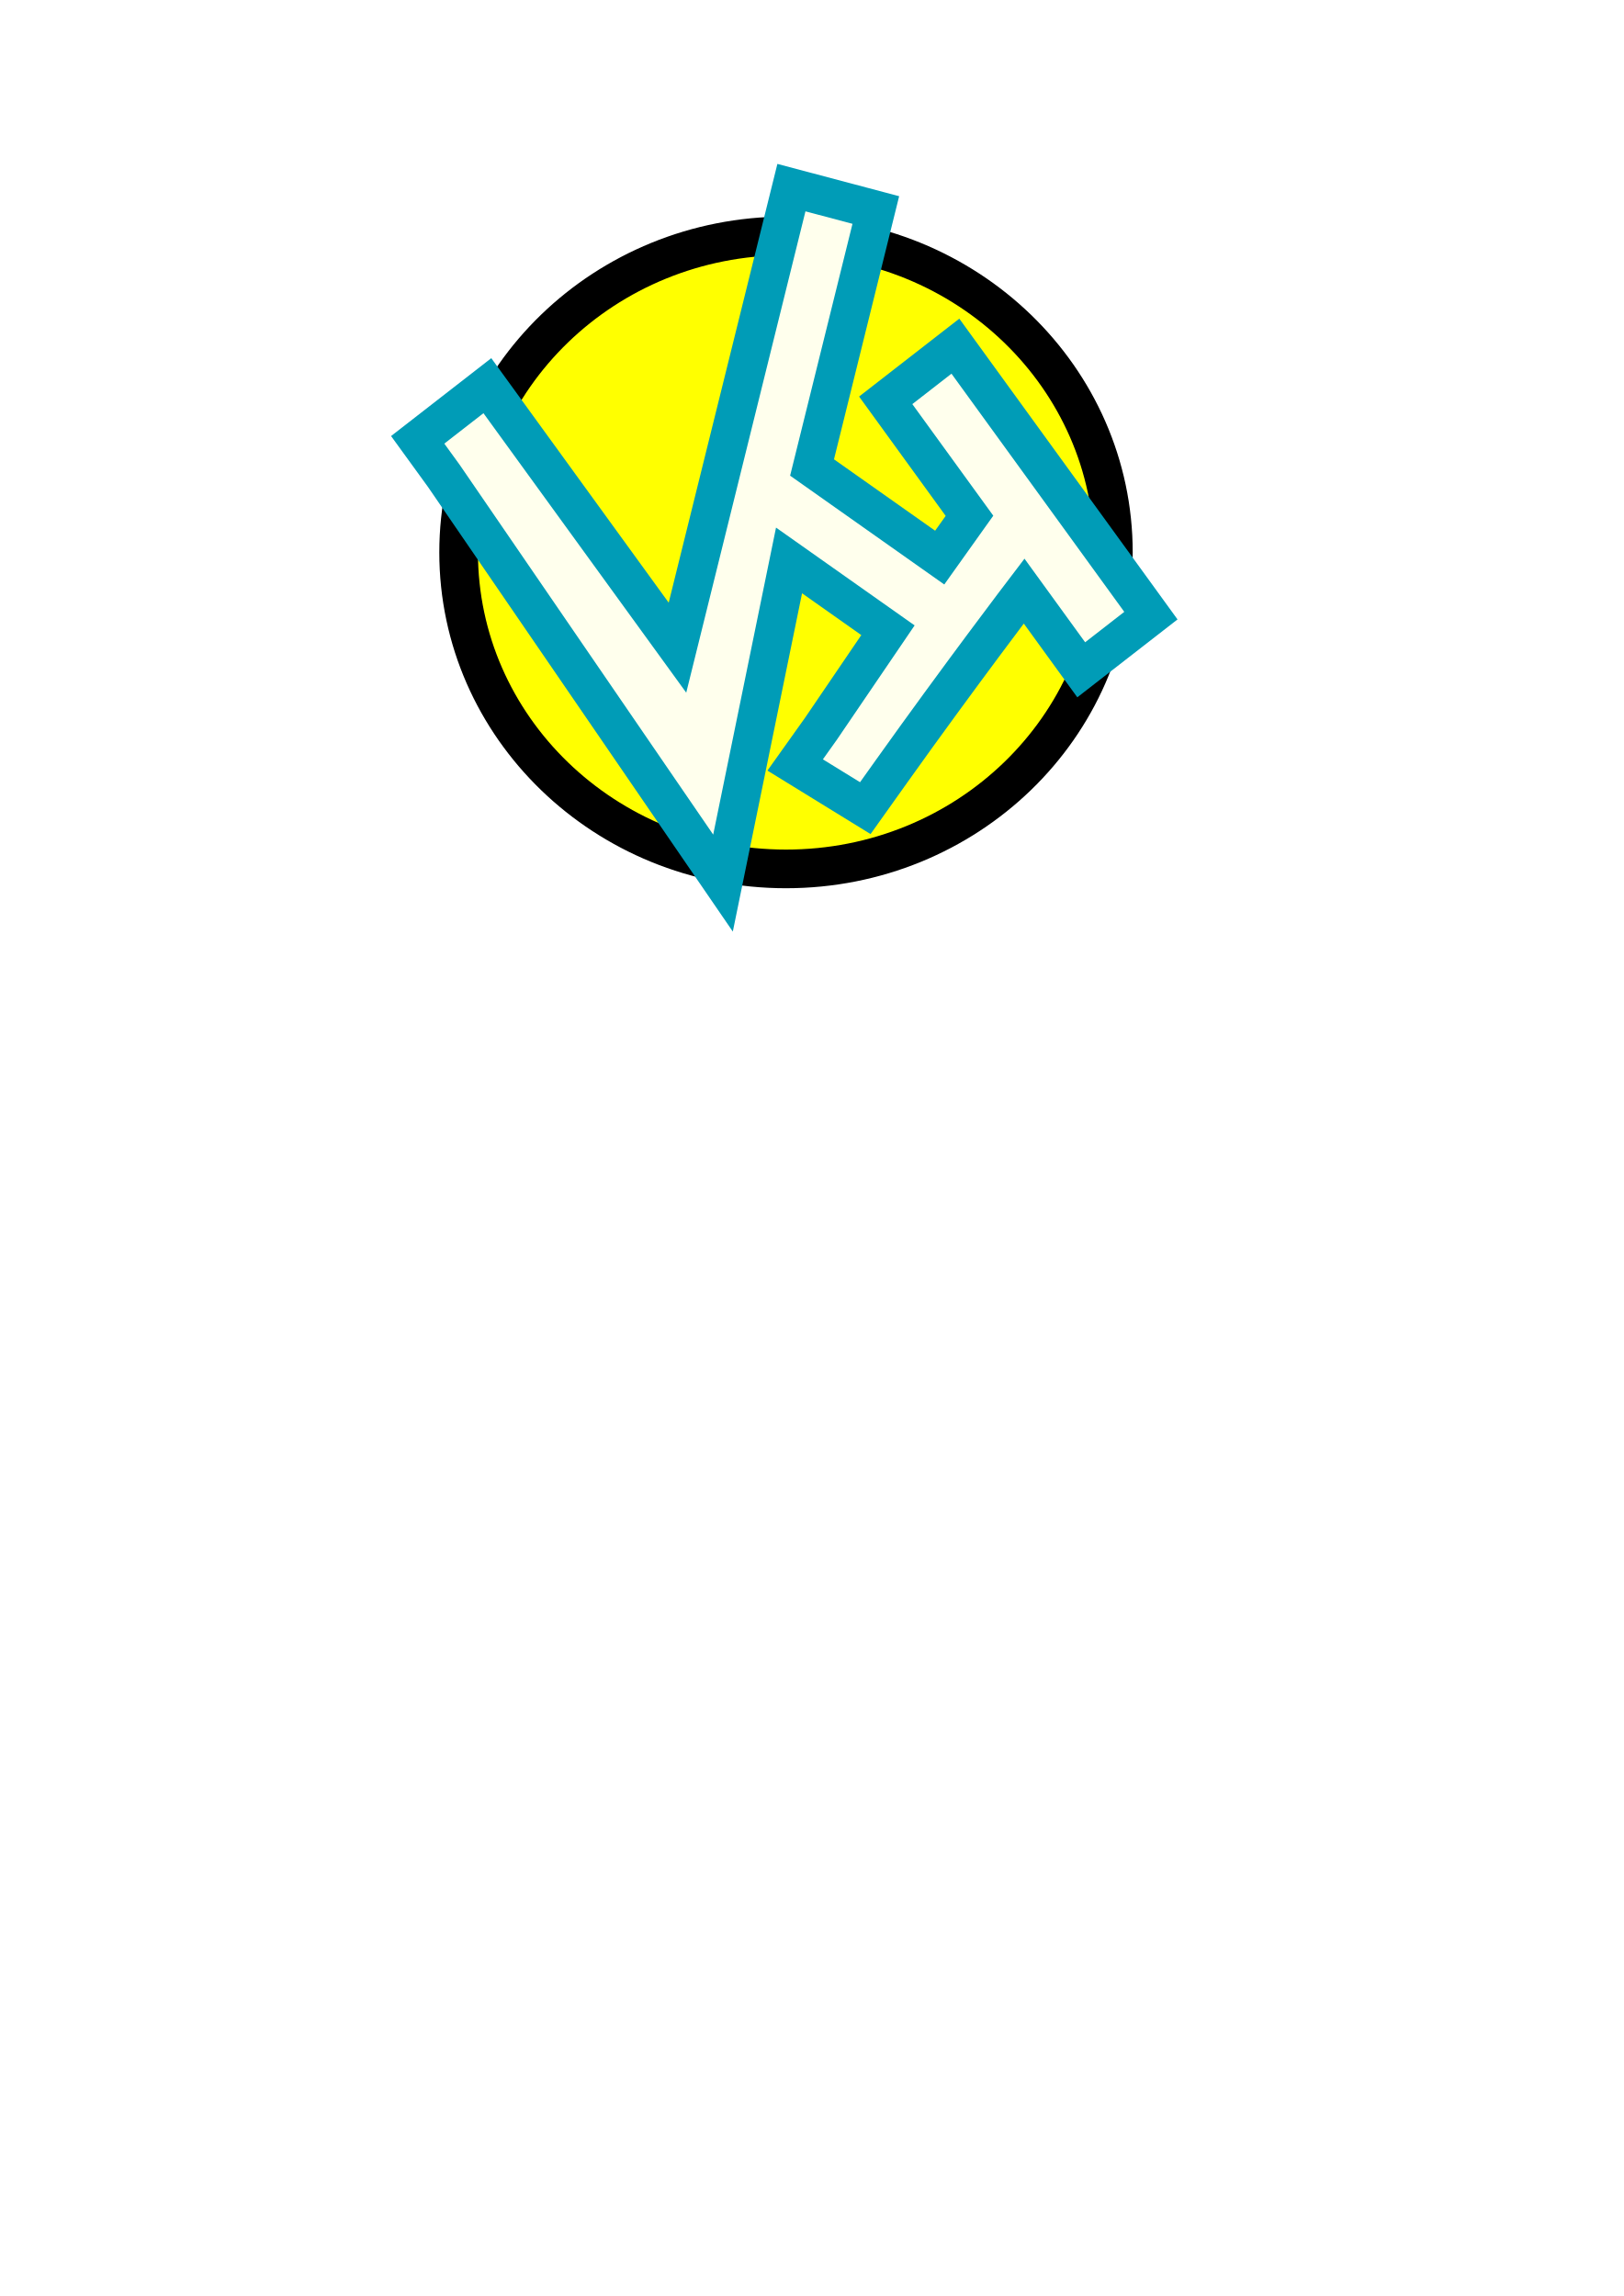
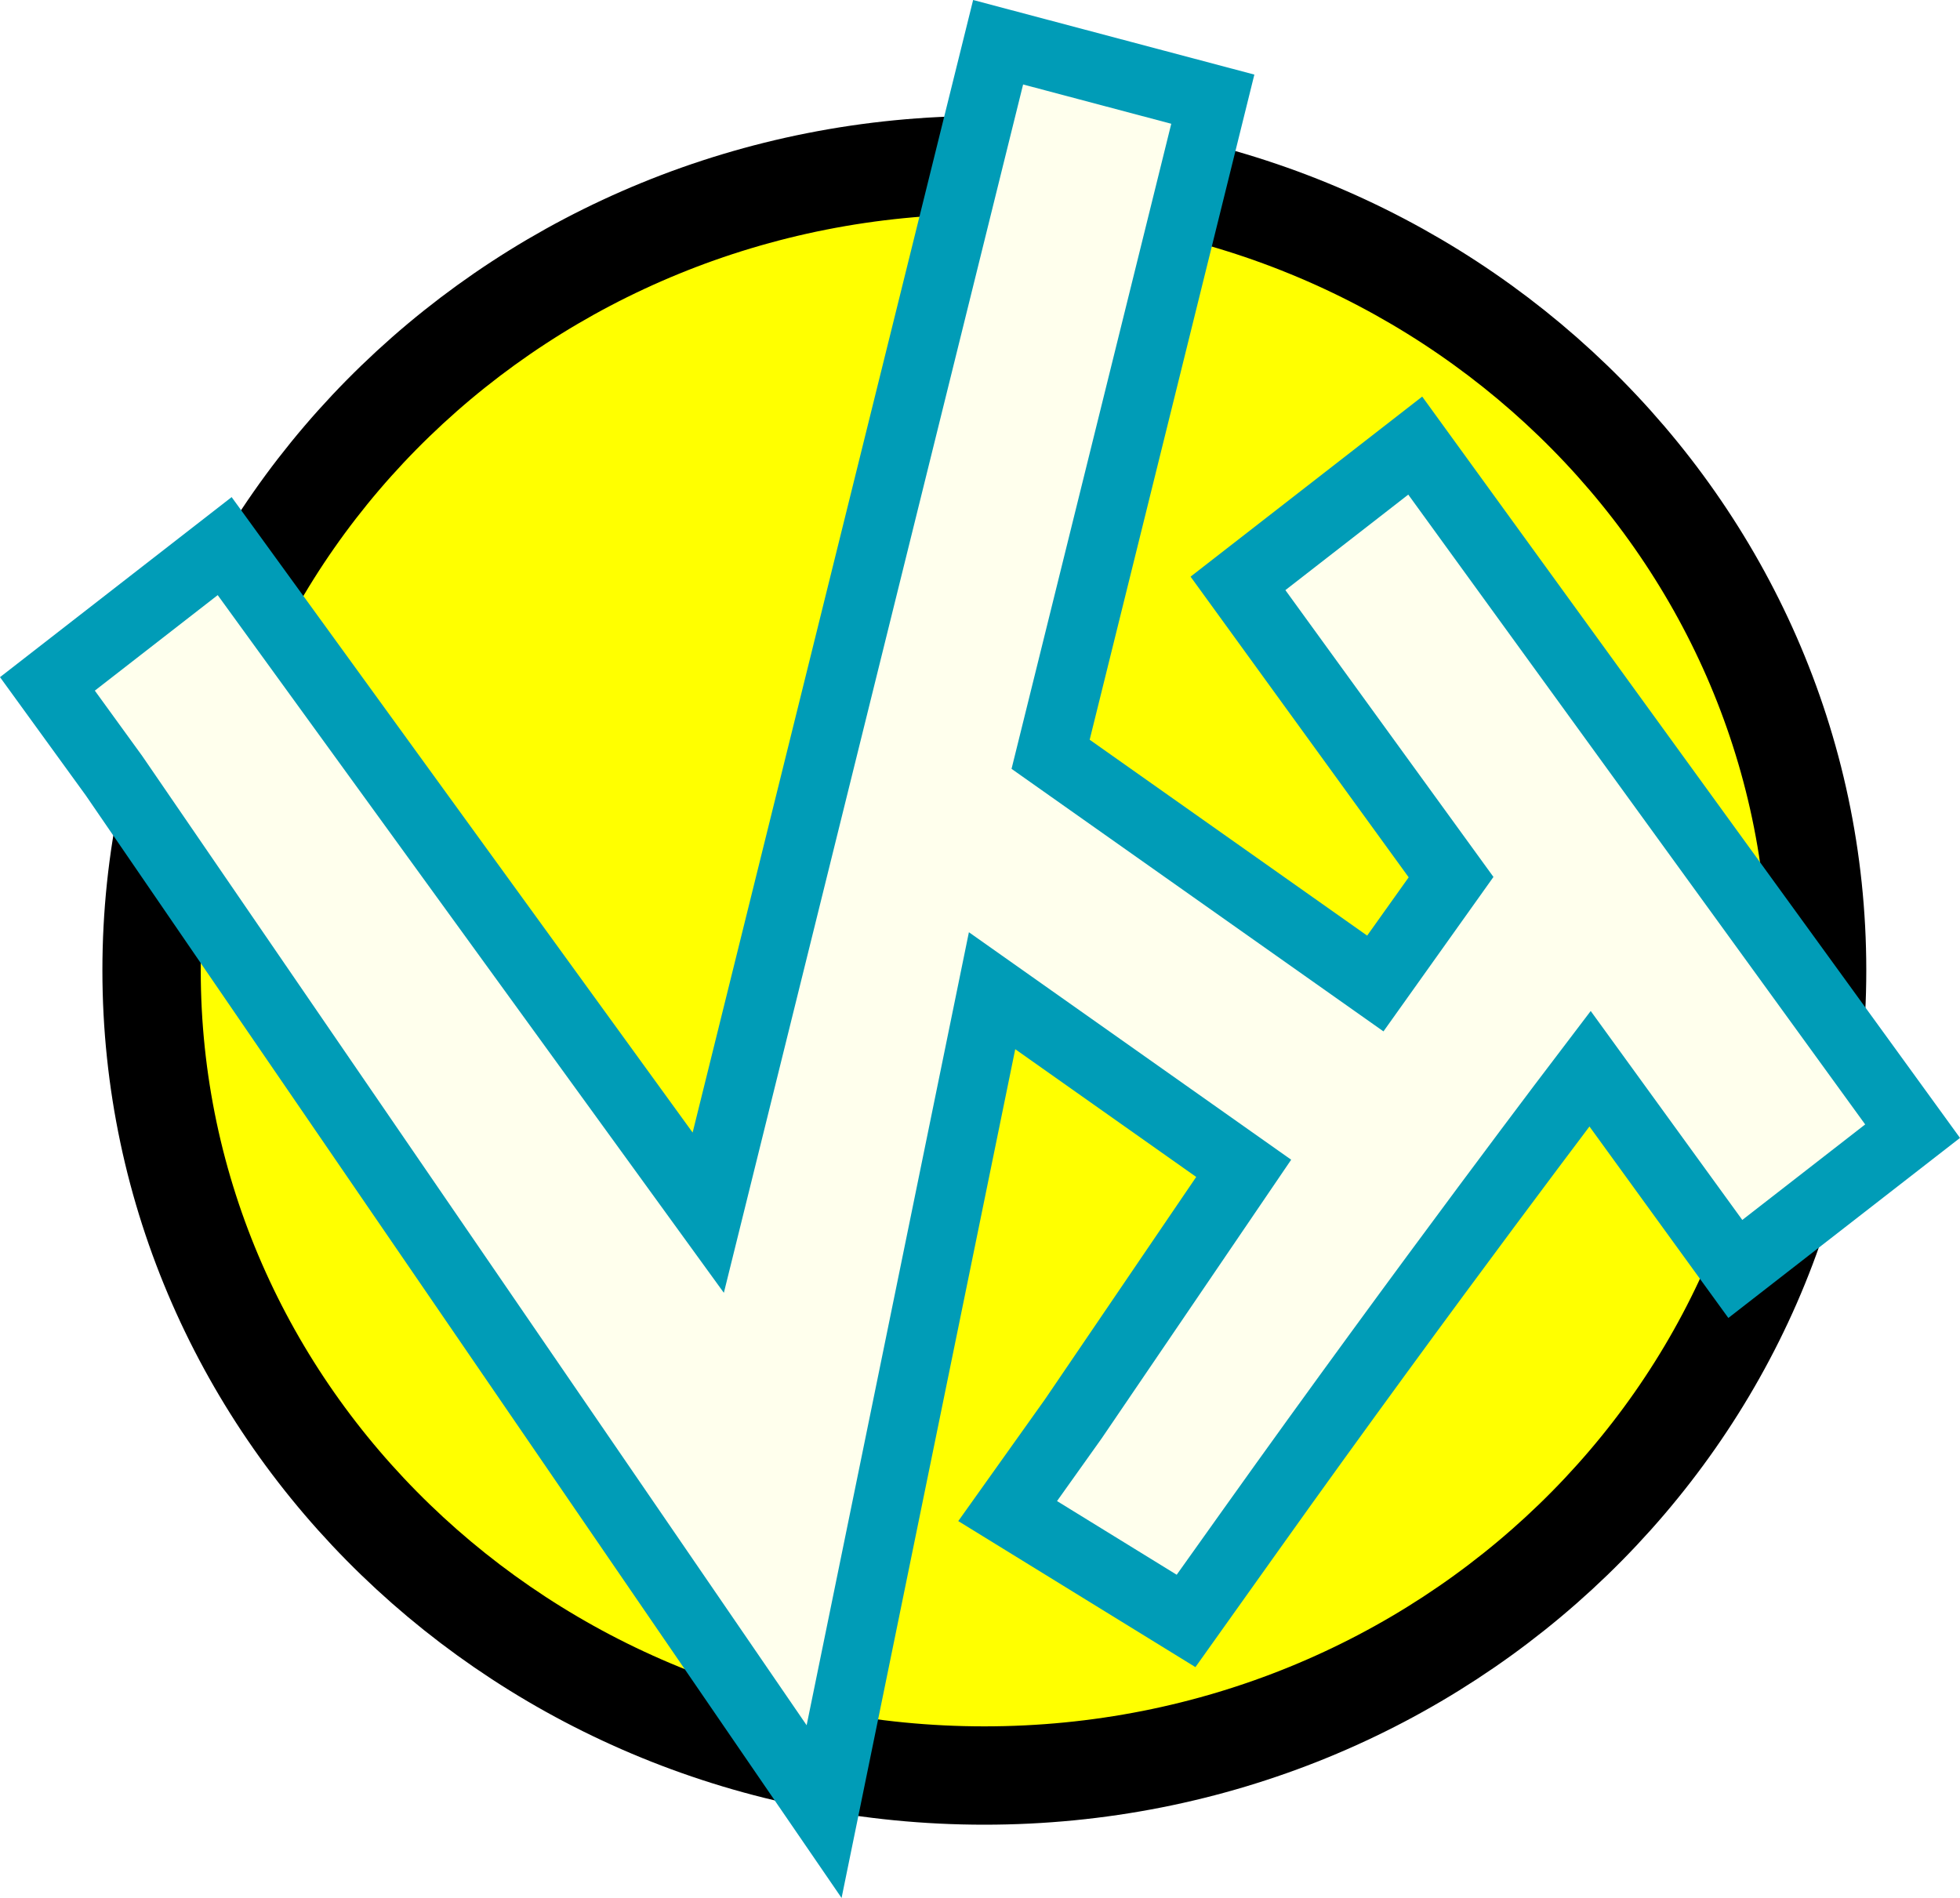
- <svg xmlns="http://www.w3.org/2000/svg" width="210mm" height="297mm" viewBox="0 0 210 297" version="1.1" id="svg8">
+ <svg xmlns="http://www.w3.org/2000/svg" width="99.651mm" height="96.5mm" viewBox="0 0 99.651 96.5" version="1.1" id="svg8">
  <defs id="defs2" />
-   <g id="layer1">
+   <g id="layer1" transform="translate(-51.61069,-22.12298)">
    <ellipse style="fill:#ffff00;fill-opacity:1;fill-rule:nonzero;stroke:#000000;stroke-width:5;stroke-linecap:square;stroke-linejoin:miter;stroke-miterlimit:4;stroke-dasharray:none;stroke-opacity:1" id="path4520" cx="101.657" cy="71.457" rx="42.34" ry="40.941" />
-     <g id="g5990" transform="matrix(0.9343914,-0.9340169,0.9340169,0.9343914,-101.1804,38.89322)" style="fill:none;stroke:#ff0000;stroke-width:3.785;stroke-linecap:round;stroke-linejoin:miter;stroke-miterlimit:4;stroke-dasharray:none;stroke-opacity:1">
-       <g id="g6054" transform="matrix(0.7733842,0,0,0.7733842,21.69834,27.03236)" style="stroke:none;stroke-width:4.893;stroke-miterlimit:4;stroke-dasharray:none;stroke-opacity:1">
-         <path style="color:#000000;font-style:normal;font-variant:normal;font-weight:normal;font-stretch:normal;font-size:medium;line-height:normal;font-family:sans-serif;font-variant-ligatures:normal;font-variant-position:normal;font-variant-caps:normal;font-variant-numeric:normal;font-variant-alternates:normal;font-feature-settings:normal;text-indent:0;text-align:start;text-decoration:none;text-decoration-line:none;text-decoration-style:solid;text-decoration-color:#000000;letter-spacing:normal;word-spacing:normal;text-transform:none;writing-mode:lr-tb;direction:ltr;text-orientation:mixed;dominant-baseline:auto;baseline-shift:baseline;text-anchor:start;white-space:normal;shape-padding:0;clip-rule:nonzero;display:inline;overflow:visible;visibility:visible;opacity:1;isolation:auto;mix-blend-mode:normal;color-interpolation:sRGB;color-interpolation-filters:linearRGB;solid-color:#000000;solid-opacity:1;vector-effect:none;fill:#ffffed;fill-opacity:1;fill-rule:nonzero;stroke:#009cb7;stroke-width:18.898;stroke-linecap:square;stroke-linejoin:miter;stroke-miterlimit:4;stroke-dasharray:none;stroke-dashoffset:0;stroke-opacity:1;color-rendering:auto;image-rendering:auto;shape-rendering:auto;text-rendering:auto;enable-background:accumulate" d="m 162.703,455.723 -5.293,21.352 -50.408,203.568 -80.137,-110.467 -12.787,-17.625 -34.062,26.477 12.787,17.627 136.462,199.082 32.276,-157.75 48.352,34.133 -32.725,48.122 -12.633,17.742 34.283,21.111 c 0,0 8.423,-11.827 12.635,-17.74 33.451,-46.97 64.994,-88.384 64.994,-88.384 l 15.125,20.85 12.793,17.635 34.062,-26.477 -12.791,-17.635 -69.994,-96.482 -12.785,-17.625 -34.062,26.477 12.785,17.627 28.162,38.82 -14.557,20.441 -62.395,-44.047 25.881,-104.531 5.287,-21.359 z" id="path3705" transform="matrix(0.1831396,0.1830663,-0.1830663,0.1831396,176.5763,-17.49273)" />
-       </g>
+     <g style="fill:none;stroke:none;stroke-width:4.893;stroke-linecap:round;stroke-linejoin:miter;stroke-miterlimit:4;stroke-dasharray:none;stroke-opacity:1" transform="matrix(0.7226436,-0.722354,0.722354,0.7226436,-55.65693,43.88541)" id="g6054">
+       <path transform="matrix(0.1831396,0.1830663,-0.1830663,0.1831396,176.5763,-17.49273)" id="path3705" d="m 162.703,455.723 -5.293,21.352 -50.408,203.568 -80.137,-110.467 -12.787,-17.625 -34.062,26.477 12.787,17.627 136.462,199.082 32.276,-157.75 48.352,34.133 -32.725,48.122 -12.633,17.742 34.283,21.111 c 0,0 8.423,-11.827 12.635,-17.74 33.451,-46.97 64.994,-88.384 64.994,-88.384 l 15.125,20.85 12.793,17.635 34.062,-26.477 -12.791,-17.635 -69.994,-96.482 -12.785,-17.625 -34.062,26.477 12.785,17.627 28.162,38.82 -14.557,20.441 -62.395,-44.047 25.881,-104.531 5.287,-21.359 z" style="color:#000000;font-style:normal;font-variant:normal;font-weight:normal;font-stretch:normal;font-size:medium;line-height:normal;font-family:sans-serif;font-variant-ligatures:normal;font-variant-position:normal;font-variant-caps:normal;font-variant-numeric:normal;font-variant-alternates:normal;font-feature-settings:normal;text-indent:0;text-align:start;text-decoration:none;text-decoration-line:none;text-decoration-style:solid;text-decoration-color:#000000;letter-spacing:normal;word-spacing:normal;text-transform:none;writing-mode:lr-tb;direction:ltr;text-orientation:mixed;dominant-baseline:auto;baseline-shift:baseline;text-anchor:start;white-space:normal;shape-padding:0;clip-rule:nonzero;display:inline;overflow:visible;visibility:visible;opacity:1;isolation:auto;mix-blend-mode:normal;color-interpolation:sRGB;color-interpolation-filters:linearRGB;solid-color:#000000;solid-opacity:1;vector-effect:none;fill:#ffffed;fill-opacity:1;fill-rule:nonzero;stroke:#009cb7;stroke-width:13.228;stroke-linecap:square;stroke-linejoin:miter;stroke-miterlimit:4;stroke-dasharray:none;stroke-dashoffset:0;stroke-opacity:1;color-rendering:auto;image-rendering:auto;shape-rendering:auto;text-rendering:auto;enable-background:accumulate" />
    </g>
  </g>
</svg>
